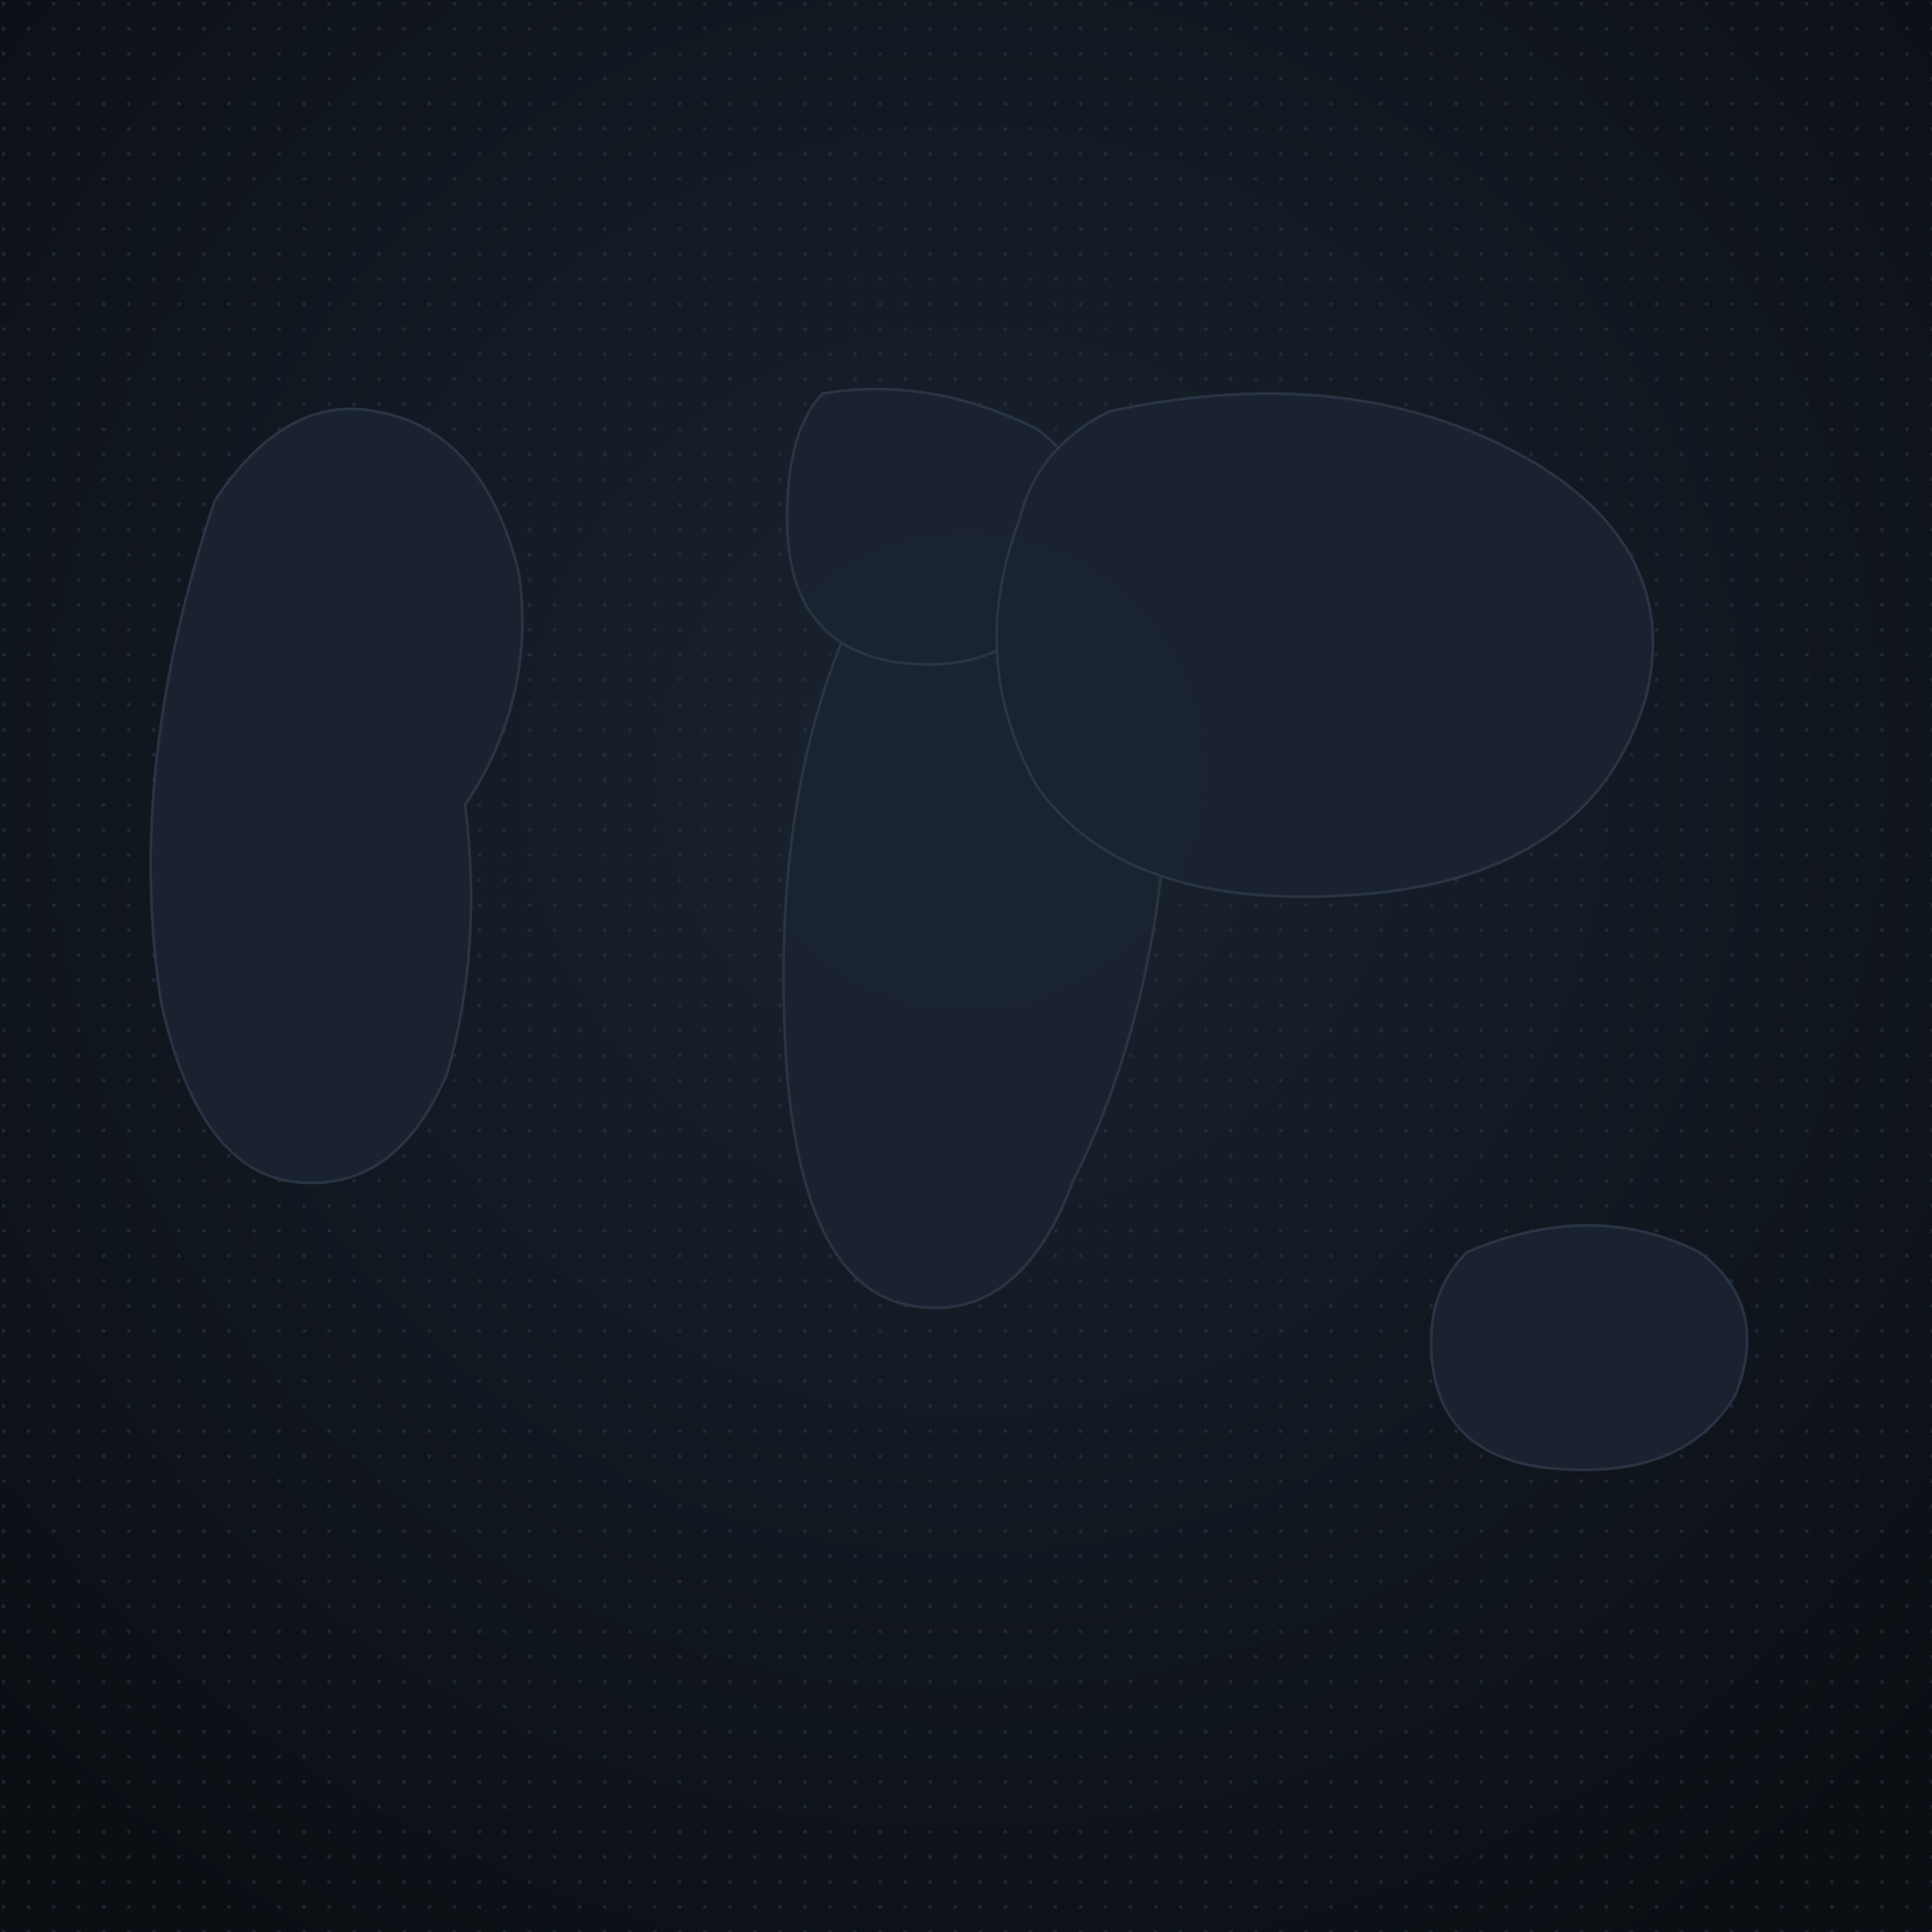
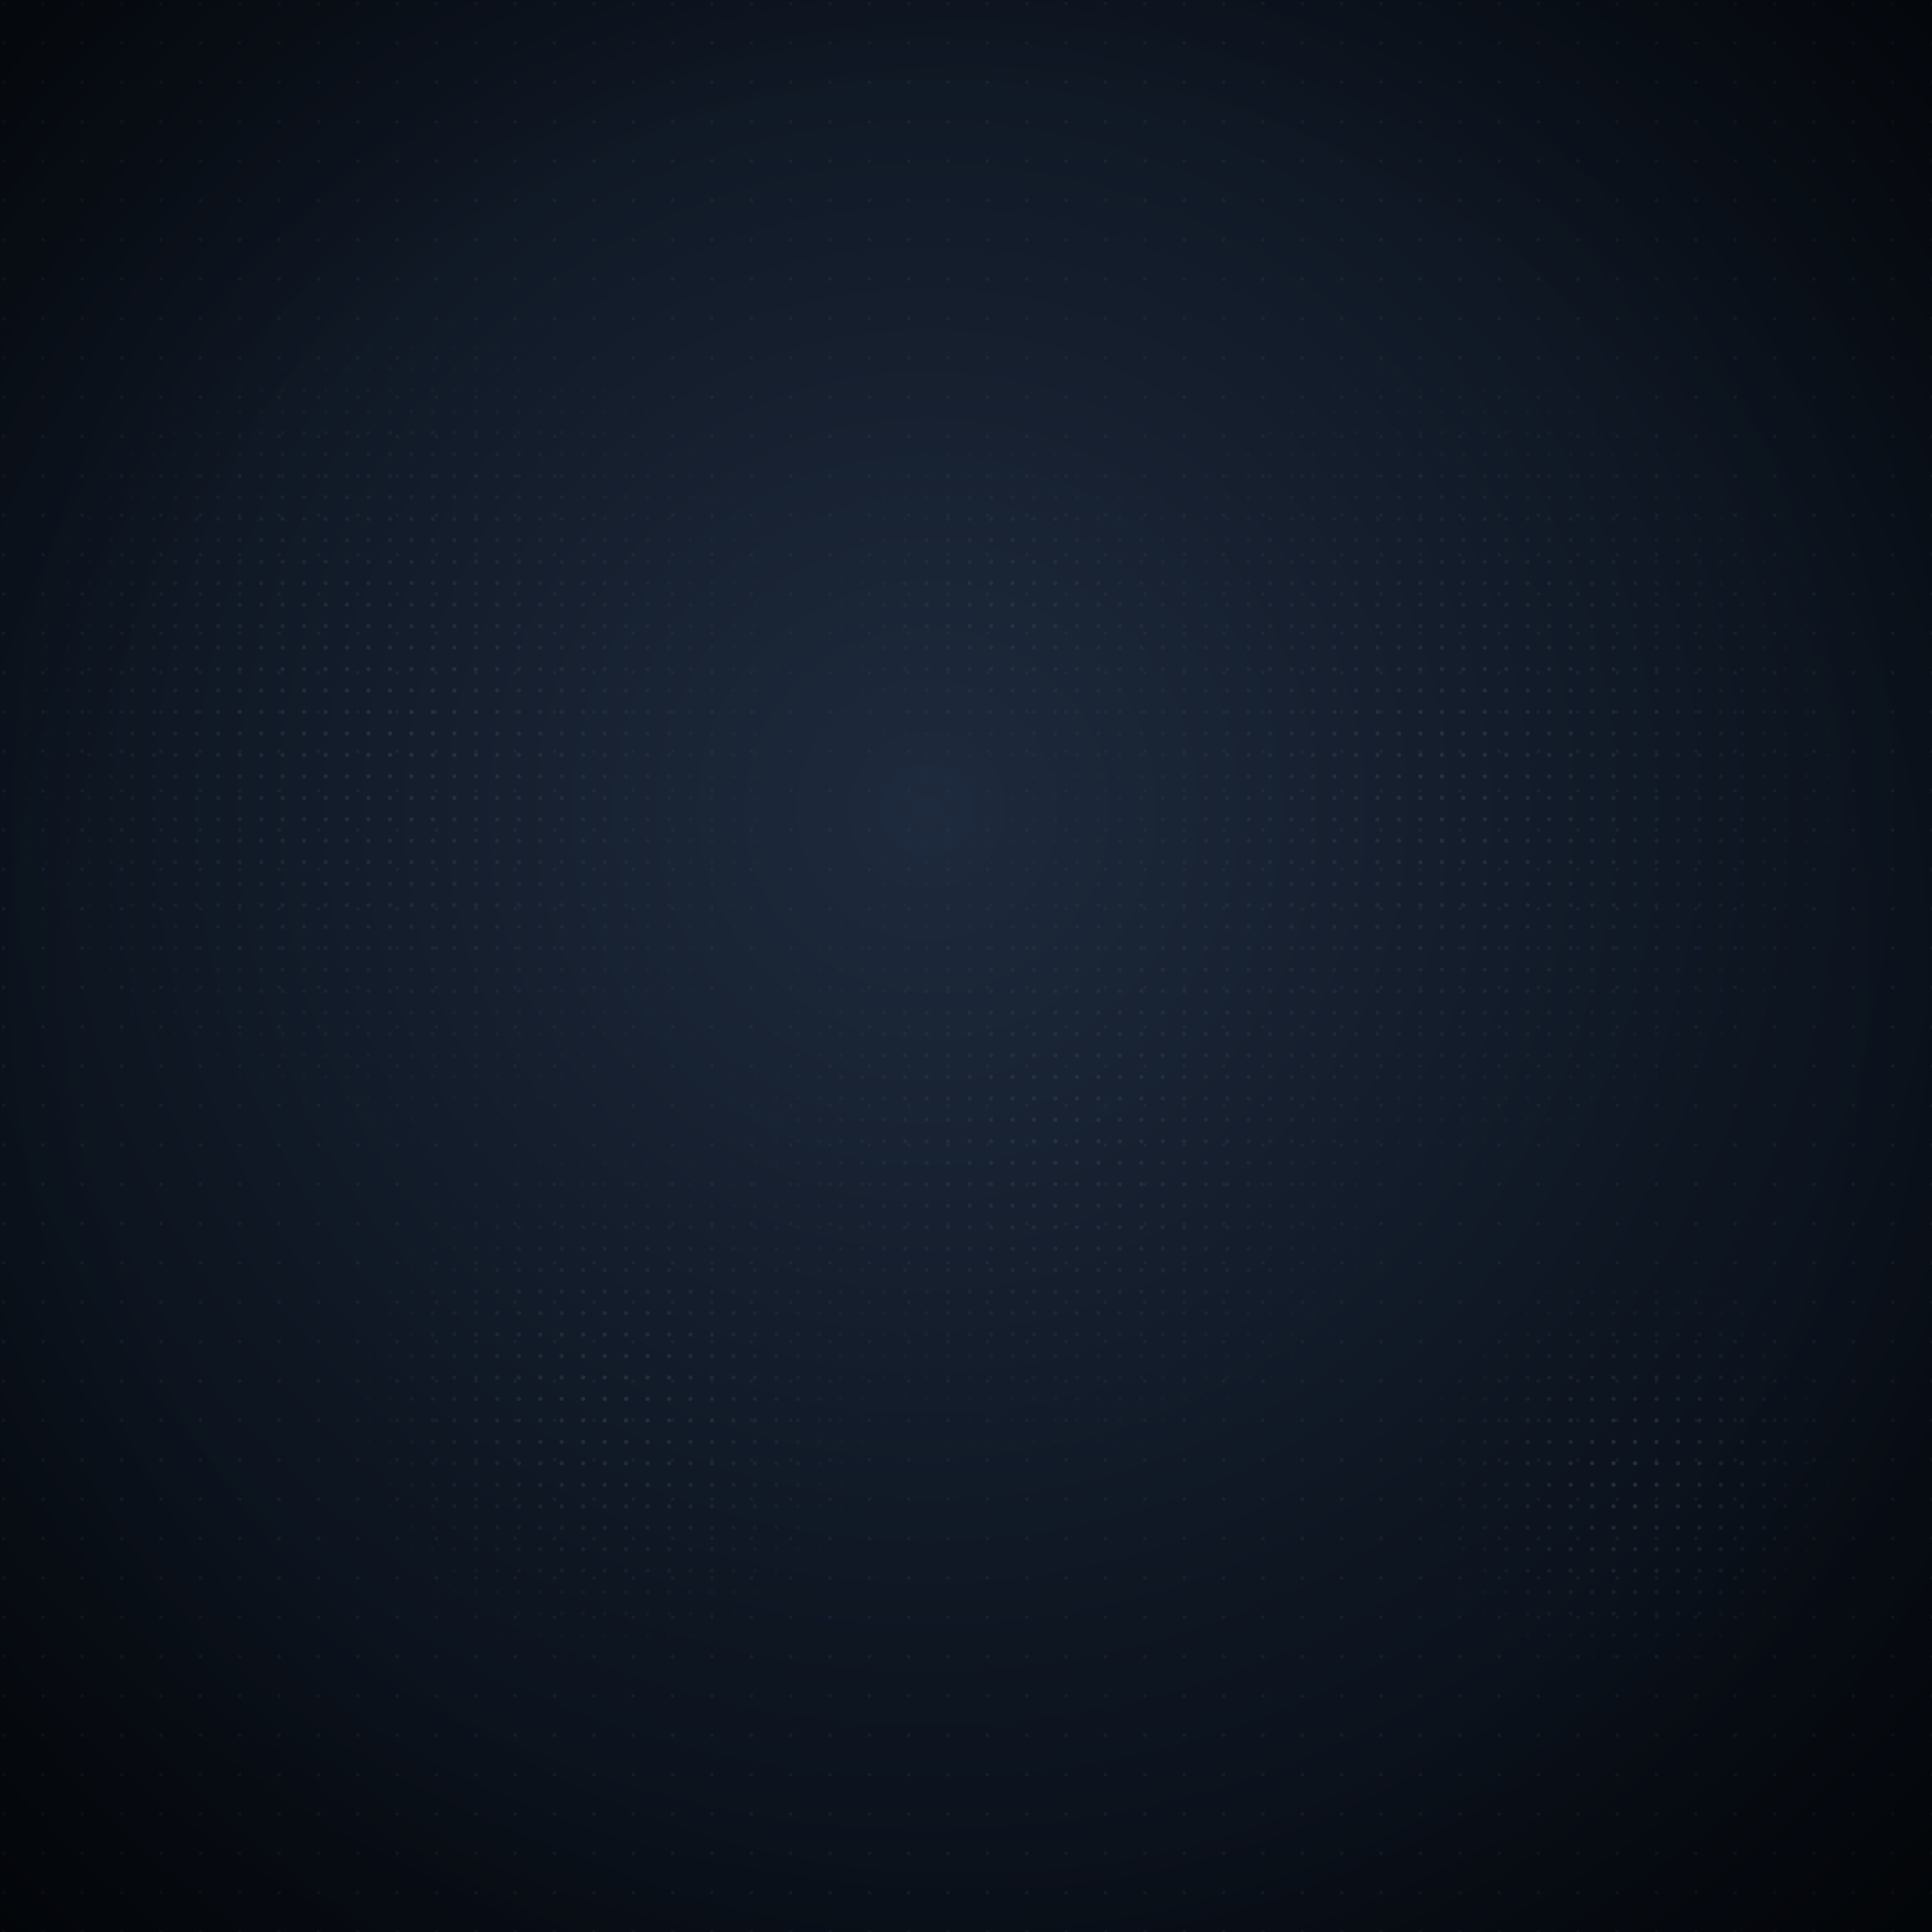
<svg xmlns="http://www.w3.org/2000/svg" viewBox="0 0 1080 1080" width="1080" height="1080">
  <defs>
-     <radialGradient id="g" cx="50%" cy="40%" r="70%">
-       <stop offset="0%" stop-color="#1A2330" stop-opacity="1" />
-       <stop offset="100%" stop-color="#0B0F14" stop-opacity="1" />
+     <radialGradient id="g" cx="48%" cy="42%" r="78%">
+       <stop offset="0%" stop-color="#1E2A3D" stop-opacity="1" />
+       <stop offset="55%" stop-color="#0E1622" stop-opacity="1" />
+       <stop offset="100%" stop-color="#05090F" stop-opacity="1" />
    </radialGradient>
-     <pattern id="dots" x="0" y="0" width="14" height="14" patternUnits="userSpaceOnUse">
-       <circle cx="2" cy="2" r="1.1" fill="#2A3645" />
+     <radialGradient id="vignette" cx="50%" cy="50%" r="75%">
+       <stop offset="60%" stop-color="#000" stop-opacity="0" />
+       <stop offset="100%" stop-color="#000" stop-opacity="0.55" />
+     </radialGradient>
+     <pattern id="dots" x="0" y="0" width="12" height="12" patternUnits="userSpaceOnUse">
+       <circle cx="2" cy="2" r="1.2" fill="#2A3645" opacity="0.85" />
    </pattern>
+     <pattern id="dotsSparse" x="0" y="0" width="22" height="22" patternUnits="userSpaceOnUse">
+       <circle cx="2" cy="2" r="1" fill="#3A4A60" opacity="0.5" />
+     </pattern>
+     <radialGradient id="northAmerica" cx="22%" cy="38%" r="22%">
+       <stop offset="0%" stop-color="#fff" stop-opacity="1" />
+       <stop offset="100%" stop-color="#fff" stop-opacity="0" />
+     </radialGradient>
+     <radialGradient id="southAmerica" cx="32%" cy="72%" r="14%">
+       <stop offset="0%" stop-color="#fff" stop-opacity="1" />
+       <stop offset="100%" stop-color="#fff" stop-opacity="0" />
+     </radialGradient>
+     <radialGradient id="europe" cx="52%" cy="32%" r="10%">
+       <stop offset="0%" stop-color="#fff" stop-opacity="1" />
+       <stop offset="100%" stop-color="#fff" stop-opacity="0" />
+     </radialGradient>
+     <radialGradient id="africa" cx="55%" cy="58%" r="18%">
+       <stop offset="0%" stop-color="#fff" stop-opacity="1" />
+       <stop offset="100%" stop-color="#fff" stop-opacity="0" />
+     </radialGradient>
+     <radialGradient id="asia" cx="74%" cy="40%" r="22%">
+       <stop offset="0%" stop-color="#fff" stop-opacity="1" />
+       <stop offset="100%" stop-color="#fff" stop-opacity="0" />
+     </radialGradient>
+     <radialGradient id="oceania" cx="84%" cy="76%" r="11%">
+       <stop offset="0%" stop-color="#fff" stop-opacity="1" />
+       <stop offset="100%" stop-color="#fff" stop-opacity="0" />
+     </radialGradient>
+     <mask id="continents">
+       <rect width="1080" height="1080" fill="black" />
+       <rect width="1080" height="1080" fill="url(#northAmerica)" />
+       <rect width="1080" height="1080" fill="url(#southAmerica)" />
+       <rect width="1080" height="1080" fill="url(#europe)" />
+       <rect width="1080" height="1080" fill="url(#africa)" />
+       <rect width="1080" height="1080" fill="url(#asia)" />
+       <rect width="1080" height="1080" fill="url(#oceania)" />
+     </mask>
  </defs>
  <rect width="1080" height="1080" fill="url(#g)" />
-   <rect width="1080" height="1080" fill="url(#dots)" opacity="0.55" />
-   <g fill="#1A2330" stroke="#2A3645" stroke-width="1.5" opacity="0.95">
-     <path d="M120 280 q40 -60 90 -50 q60 10 80 90 q10 70 -30 130 q10 80 -10 150 q-30 70 -90 60 q-50 -10 -70 -100 q-20 -130 30 -280 z" />
-     <path d="M470 360 q60 -30 120 -10 q70 30 60 130 q-10 100 -50 180 q-30 80 -90 70 q-60 -10 -70 -130 q-10 -140 30 -240 z" />
-     <path d="M460 220 q60 -10 120 20 q40 30 20 80 q-30 60 -100 50 q-60 -10 -60 -80 q0 -50 20 -70 z" />
-     <path d="M620 230 q140 -30 240 30 q80 50 60 130 q-30 100 -160 110 q-130 10 -180 -60 q-40 -70 -10 -150 q10 -40 50 -60 z" />
-     <path d="M820 700 q70 -30 130 0 q40 30 20 80 q-30 50 -110 40 q-60 -10 -60 -70 q0 -30 20 -50 z" />
+   <rect width="1080" height="1080" fill="url(#dotsSparse)" opacity="0.4" />
+   <g mask="url(#continents)">
+     <rect width="1080" height="1080" fill="url(#dots)" />
  </g>
+   <rect width="1080" height="1080" fill="url(#vignette)" />
</svg>
